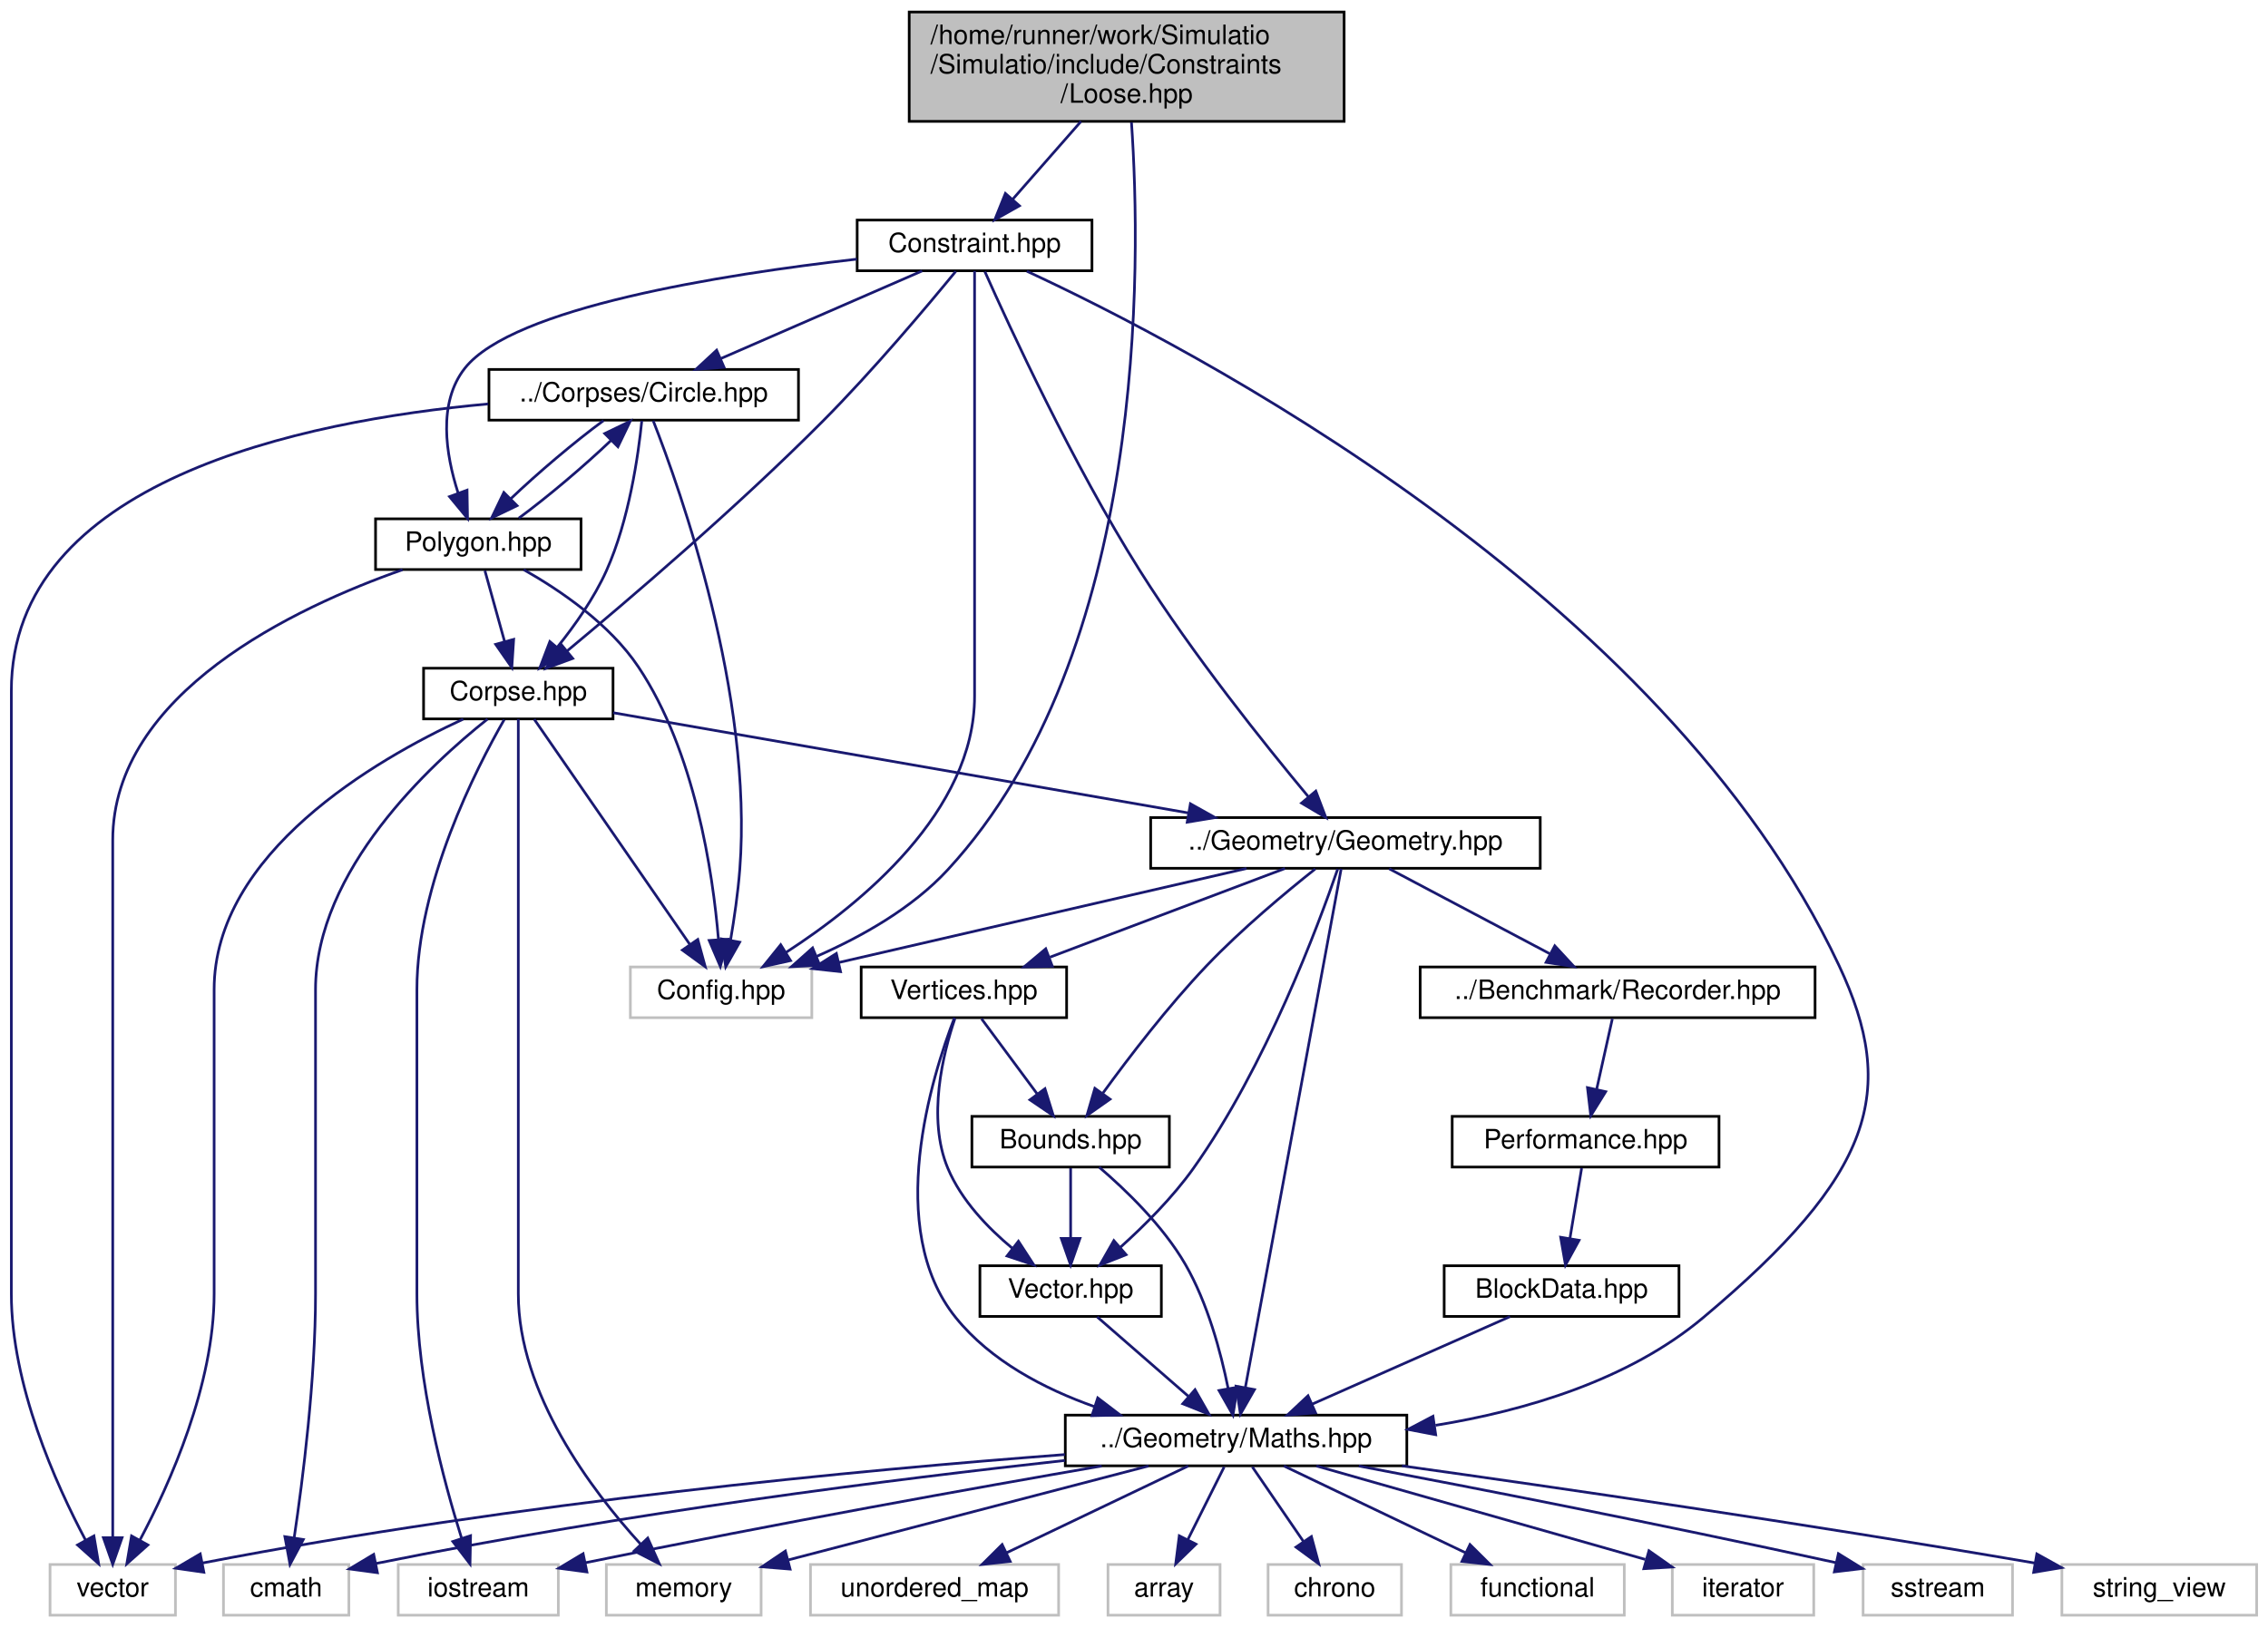
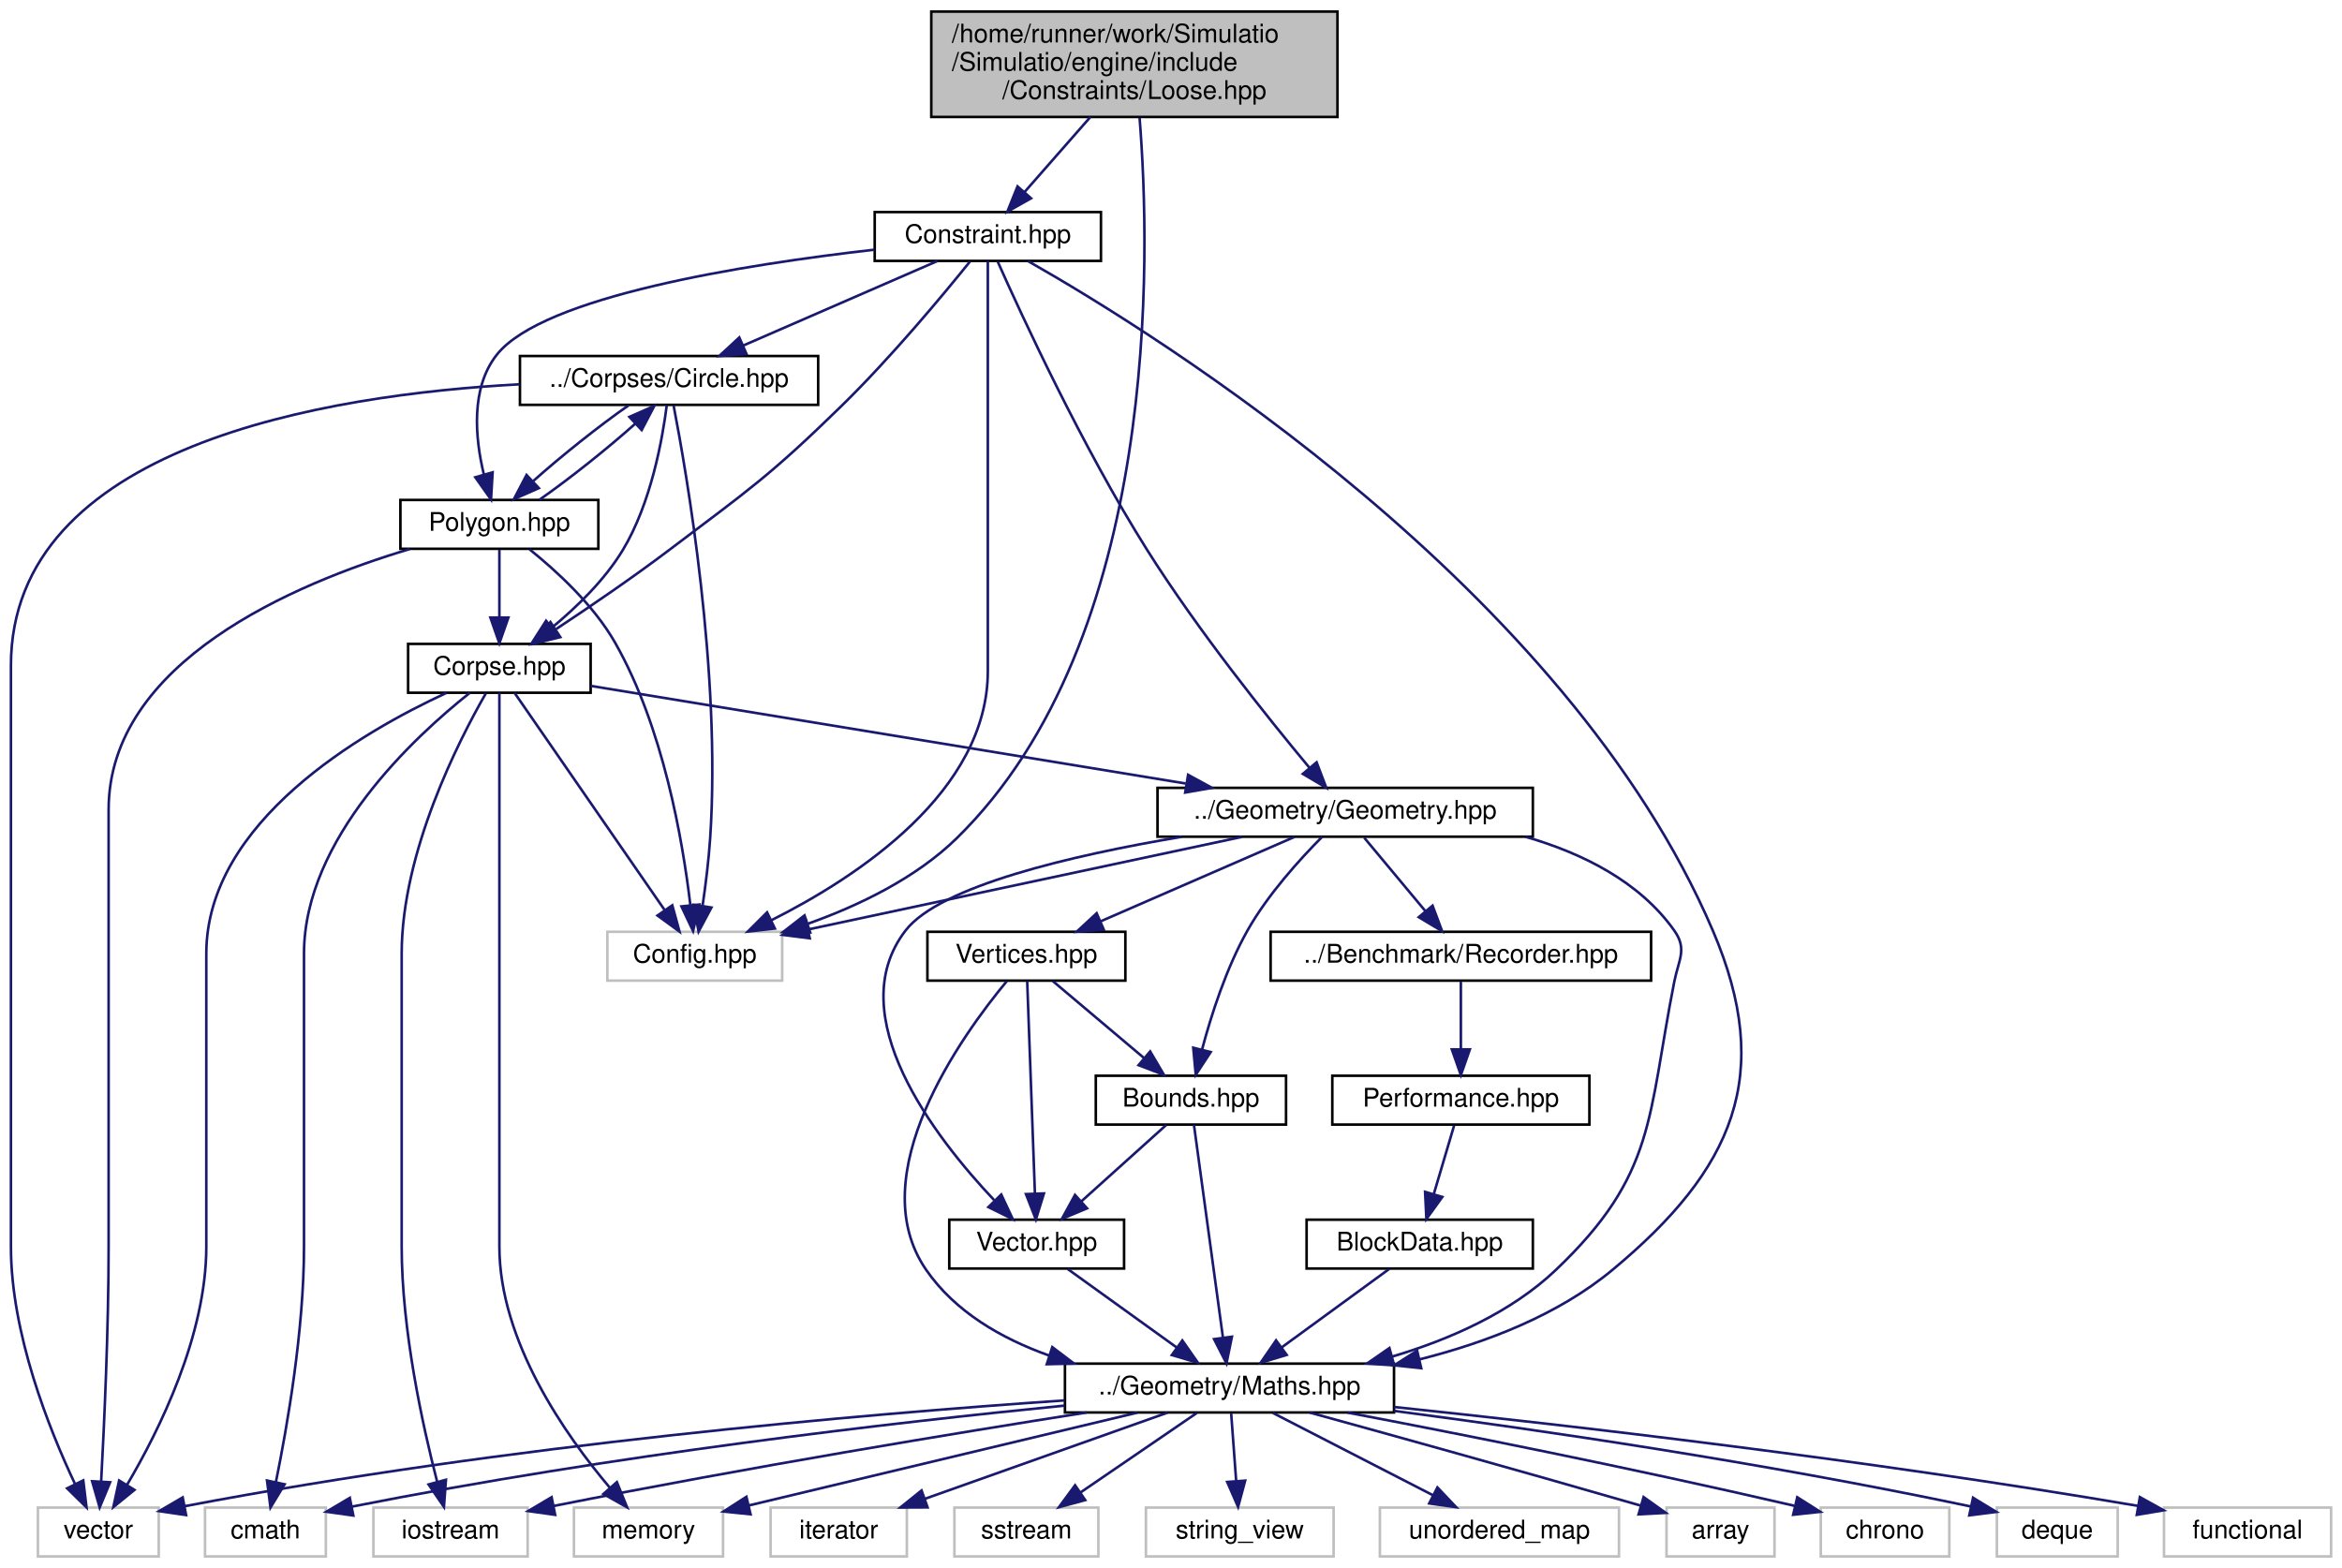
- <svg xmlns="http://www.w3.org/2000/svg" xmlns:xlink="http://www.w3.org/1999/xlink" width="850pt" height="610pt" viewBox="0.00 0.00 849.50 610.00">
+ <svg xmlns="http://www.w3.org/2000/svg" xmlns:xlink="http://www.w3.org/1999/xlink" width="911pt" height="610pt" viewBox="0.00 0.00 910.50 610.00">
  <g id="graph0" class="graph" transform="scale(1 1) rotate(0) translate(4 606)">
    <g id="node1" class="node">
      <g id="a_node1">
        <a xlink:title=" ">
-           <polygon fill="#bfbfbf" stroke="black" points="336.5,-560.5 336.5,-601.5 499.5,-601.5 499.5,-560.5 336.5,-560.5" />
-           <text text-anchor="start" x="344.5" y="-589.5" font-family="Helvetica,sans-Serif" font-size="10.00">/home/runner/work/Simulatio</text>
-           <text text-anchor="start" x="344.5" y="-578.5" font-family="Helvetica,sans-Serif" font-size="10.00">/Simulatio/include/Constraints</text>
-           <text text-anchor="middle" x="418" y="-567.5" font-family="Helvetica,sans-Serif" font-size="10.00">/Loose.hpp</text>
+           <polygon fill="#bfbfbf" stroke="black" points="358,-560.5 358,-601.5 516,-601.5 516,-560.5 358,-560.5" />
+           <text text-anchor="start" x="366" y="-589.5" font-family="Helvetica,sans-Serif" font-size="10.00">/home/runner/work/Simulatio</text>
+           <text text-anchor="start" x="366" y="-578.5" font-family="Helvetica,sans-Serif" font-size="10.00">/Simulatio/engine/include</text>
+           <text text-anchor="middle" x="437" y="-567.5" font-family="Helvetica,sans-Serif" font-size="10.00">/Constraints/Loose.hpp</text>
        </a>
      </g>
    </g>
    <g id="node2" class="node">
      <g id="a_node2">
        <a xlink:title=" ">
          <polygon fill="none" stroke="#bfbfbf" points="232,-224.5 232,-243.5 300,-243.5 300,-224.5 232,-224.5" />
          <text text-anchor="middle" x="266" y="-231.5" font-family="Helvetica,sans-Serif" font-size="10.00">Config.hpp</text>
        </a>
      </g>
    </g>
    <g id="edge1" class="edge">
-       <path fill="none" stroke="midnightblue" d="M419.8,-560.16C423.46,-507.25 425.85,-361.25 351,-280 337.67,-265.52 318.59,-254.84 301.89,-247.52" />
-       <polygon fill="midnightblue" stroke="midnightblue" points="302.97,-244.18 292.39,-243.6 300.3,-250.65 302.97,-244.18" />
+       <path fill="none" stroke="midnightblue" d="M439.03,-560.14C443.33,-506.52 447.16,-357.66 368,-280 352.04,-264.35 329.73,-253.66 310.03,-246.64" />
+       <polygon fill="midnightblue" stroke="midnightblue" points="310.91,-243.25 300.32,-243.39 308.69,-249.88 310.91,-243.25" />
    </g>
    <g id="node3" class="node">
      <g id="a_node3">
        <a xlink:href="_constraint_8hpp.html" target="_top" xlink:title=" ">
-           <polygon fill="none" stroke="black" points="317,-504.5 317,-523.5 405,-523.5 405,-504.5 317,-504.5" />
-           <text text-anchor="middle" x="361" y="-511.5" font-family="Helvetica,sans-Serif" font-size="10.00">Constraint.hpp</text>
+           <polygon fill="none" stroke="black" points="336,-504.5 336,-523.5 424,-523.5 424,-504.5 336,-504.5" />
+           <text text-anchor="middle" x="380" y="-511.5" font-family="Helvetica,sans-Serif" font-size="10.00">Constraint.hpp</text>
        </a>
      </g>
    </g>
    <g id="edge2" class="edge">
-       <path fill="none" stroke="midnightblue" d="M400.9,-560.5C392.75,-551.2 383.11,-540.21 375.34,-531.36" />
-       <polygon fill="midnightblue" stroke="midnightblue" points="377.81,-528.86 368.59,-523.65 372.55,-533.48 377.81,-528.86" />
-     </g>
-     <g id="edge48" class="edge">
-       <path fill="none" stroke="midnightblue" d="M361,-504.44C361,-485.94 361,-440.81 361,-403 361,-403 361,-403 361,-345 361,-301.74 318.39,-267.09 290.25,-248.91" />
-       <polygon fill="midnightblue" stroke="midnightblue" points="292.03,-245.9 281.69,-243.6 288.34,-251.85 292.03,-245.9" />
+       <path fill="none" stroke="midnightblue" d="M419.9,-560.5C411.75,-551.2 402.11,-540.21 394.34,-531.36" />
+       <polygon fill="midnightblue" stroke="midnightblue" points="396.81,-528.86 387.59,-523.65 391.55,-533.48 396.81,-528.86" />
+     </g>
+     <g id="edge49" class="edge">
+       <path fill="none" stroke="midnightblue" d="M380,-504.44C380,-485.94 380,-440.81 380,-403 380,-403 380,-403 380,-345 380,-298.11 329.45,-264.89 295.67,-247.93" />
+       <polygon fill="midnightblue" stroke="midnightblue" points="297.17,-244.77 286.64,-243.58 294.13,-251.07 297.17,-244.77" />
    </g>
    <g id="node4" class="node">
      <g id="a_node4">
        <a xlink:href="_circle_8hpp.html" target="_top" xlink:title=" ">
-           <polygon fill="none" stroke="black" points="179,-448.5 179,-467.5 295,-467.5 295,-448.5 179,-448.5" />
-           <text text-anchor="middle" x="237" y="-455.5" font-family="Helvetica,sans-Serif" font-size="10.00">../Corpses/Circle.hpp</text>
+           <polygon fill="none" stroke="black" points="198,-448.5 198,-467.5 314,-467.5 314,-448.5 198,-448.5" />
+           <text text-anchor="middle" x="256" y="-455.5" font-family="Helvetica,sans-Serif" font-size="10.00">../Corpses/Circle.hpp</text>
        </a>
      </g>
    </g>
    <g id="edge3" class="edge">
-       <path fill="none" stroke="midnightblue" d="M341.35,-504.44C321.04,-495.6 289.1,-481.69 265.9,-471.59" />
-       <polygon fill="midnightblue" stroke="midnightblue" points="267.12,-468.3 256.56,-467.52 264.33,-474.72 267.12,-468.3" />
+       <path fill="none" stroke="midnightblue" d="M360.35,-504.44C340.04,-495.6 308.1,-481.69 284.9,-471.59" />
+       <polygon fill="midnightblue" stroke="midnightblue" points="286.12,-468.3 275.56,-467.52 283.33,-474.72 286.12,-468.3" />
    </g>
    <g id="node6" class="node">
      <g id="a_node6">
        <a xlink:href="_corpse_8hpp.html" target="_top" xlink:title=" ">
          <polygon fill="none" stroke="black" points="154.5,-336.5 154.5,-355.5 225.5,-355.5 225.5,-336.5 154.5,-336.5" />
          <text text-anchor="middle" x="190" y="-343.5" font-family="Helvetica,sans-Serif" font-size="10.00">Corpse.hpp</text>
        </a>
      </g>
    </g>
-     <g id="edge44" class="edge">
-       <path fill="none" stroke="midnightblue" d="M353.95,-504.28C343.49,-491.51 323.05,-467.15 304,-448 271.92,-415.75 231.48,-381.24 208.4,-362.06" />
-       <polygon fill="midnightblue" stroke="midnightblue" points="210.39,-359.17 200.45,-355.5 205.94,-364.57 210.39,-359.17" />
+     <g id="edge45" class="edge">
+       <path fill="none" stroke="midnightblue" d="M373.02,-504.21C362.66,-491.34 342.33,-466.88 323,-448 295.23,-420.88 286.96,-415.4 256,-392 241.76,-381.23 225.15,-369.91 212.15,-361.32" />
+       <polygon fill="midnightblue" stroke="midnightblue" points="213.7,-358.15 203.42,-355.59 209.86,-364 213.7,-358.15" />
    </g>
    <g id="node10" class="node">
      <g id="a_node10">
        <a xlink:href="_geometry_8hpp.html" target="_top" xlink:title=" ">
-           <polygon fill="none" stroke="black" points="427,-280.5 427,-299.5 573,-299.5 573,-280.5 427,-280.5" />
-           <text text-anchor="middle" x="500" y="-287.5" font-family="Helvetica,sans-Serif" font-size="10.00">../Geometry/Geometry.hpp</text>
-         </a>
-       </g>
-     </g>
-     <g id="edge46" class="edge">
-       <path fill="none" stroke="midnightblue" d="M364.85,-504.2C373.91,-483.84 397.7,-432.14 423,-392 442.78,-360.62 469.82,-326.87 486.03,-307.41" />
-       <polygon fill="midnightblue" stroke="midnightblue" points="488.89,-309.44 492.65,-299.54 483.54,-304.94 488.89,-309.44" />
+           <polygon fill="none" stroke="black" points="446,-280.5 446,-299.5 592,-299.5 592,-280.5 446,-280.5" />
+           <text text-anchor="middle" x="519" y="-287.5" font-family="Helvetica,sans-Serif" font-size="10.00">../Geometry/Geometry.hpp</text>
+         </a>
+       </g>
+     </g>
+     <g id="edge47" class="edge">
+       <path fill="none" stroke="midnightblue" d="M383.85,-504.2C392.91,-483.84 416.7,-432.14 442,-392 461.78,-360.62 488.82,-326.87 505.03,-307.41" />
+       <polygon fill="midnightblue" stroke="midnightblue" points="507.89,-309.44 511.65,-299.54 502.54,-304.94 507.89,-309.44" />
    </g>
    <g id="node14" class="node">
      <g id="a_node14">
        <a xlink:href="_maths_8hpp.html" target="_top" xlink:title=" ">
-           <polygon fill="none" stroke="black" points="395,-56.5 395,-75.5 523,-75.5 523,-56.5 395,-56.5" />
-           <text text-anchor="middle" x="459" y="-63.5" font-family="Helvetica,sans-Serif" font-size="10.00">../Geometry/Maths.hpp</text>
-         </a>
-       </g>
-     </g>
-     <g id="edge47" class="edge">
-       <path fill="none" stroke="midnightblue" d="M380.59,-504.33C440.16,-476.71 619.13,-384.3 685,-244 707.08,-196.97 698.19,-165.81 634,-112 606.11,-88.62 567.57,-77.19 533.75,-71.68" />
-       <polygon fill="midnightblue" stroke="midnightblue" points="533.82,-68.16 523.42,-70.15 532.8,-75.08 533.82,-68.16" />
-     </g>
-     <g id="node25" class="node">
-       <g id="a_node25">
+           <polygon fill="none" stroke="black" points="410,-56.5 410,-75.5 538,-75.5 538,-56.5 410,-56.5" />
+           <text text-anchor="middle" x="474" y="-63.5" font-family="Helvetica,sans-Serif" font-size="10.00">../Geometry/Maths.hpp</text>
+         </a>
+       </g>
+     </g>
+     <g id="edge48" class="edge">
+       <path fill="none" stroke="midnightblue" d="M395.68,-504.4C446.24,-475.65 605.02,-377.11 662,-244 686.08,-187.76 670.06,-151.09 623,-112 601.8,-94.39 573.85,-83.67 547.89,-77.15" />
+       <polygon fill="midnightblue" stroke="midnightblue" points="548.59,-73.72 538.06,-74.85 546.99,-80.53 548.59,-73.72" />
+     </g>
+     <g id="node26" class="node">
+       <g id="a_node26">
        <a xlink:href="_polygon_8hpp.html" target="_top" xlink:title=" ">
-           <polygon fill="none" stroke="black" points="136.5,-392.5 136.5,-411.5 213.5,-411.5 213.5,-392.5 136.5,-392.5" />
-           <text text-anchor="middle" x="175" y="-399.5" font-family="Helvetica,sans-Serif" font-size="10.00">Polygon.hpp</text>
-         </a>
-       </g>
-     </g>
-     <g id="edge45" class="edge">
-       <path fill="none" stroke="midnightblue" d="M316.9,-508.86C266.3,-503.1 187.98,-490.7 170,-468 159.7,-454.99 162.84,-435.56 167.4,-421.33" />
-       <polygon fill="midnightblue" stroke="midnightblue" points="170.79,-422.25 170.97,-411.66 164.22,-419.83 170.79,-422.25" />
+           <polygon fill="none" stroke="black" points="151.5,-392.5 151.5,-411.5 228.5,-411.5 228.5,-392.5 151.5,-392.5" />
+           <text text-anchor="middle" x="190" y="-399.5" font-family="Helvetica,sans-Serif" font-size="10.00">Polygon.hpp</text>
+         </a>
+       </g>
+     </g>
+     <g id="edge46" class="edge">
+       <path fill="none" stroke="midnightblue" d="M335.9,-508.86C285.3,-503.1 206.98,-490.7 189,-468 178.73,-455.03 180.55,-435.59 183.98,-421.35" />
+       <polygon fill="midnightblue" stroke="midnightblue" points="187.37,-422.25 186.75,-411.67 180.64,-420.32 187.37,-422.25" />
    </g>
    <g id="edge5" class="edge">
-       <path fill="none" stroke="midnightblue" d="M240.56,-448.27C250.6,-422.7 278.08,-345.66 273,-280 272.32,-271.22 270.91,-261.56 269.53,-253.45" />
-       <polygon fill="midnightblue" stroke="midnightblue" points="272.97,-252.8 267.74,-243.58 266.08,-254.04 272.97,-252.8" />
+       <path fill="none" stroke="midnightblue" d="M257.78,-448.17C262.78,-422.34 276.29,-344.65 272,-280 271.43,-271.34 270.23,-261.81 269.06,-253.75" />
+       <polygon fill="midnightblue" stroke="midnightblue" points="272.48,-252.94 267.49,-243.59 265.56,-254.01 272.48,-252.94" />
    </g>
    <g id="node5" class="node">
      <g id="a_node5">
        <a xlink:title=" ">
-           <polygon fill="none" stroke="#bfbfbf" points="14.5,-0.5 14.5,-19.5 61.5,-19.5 61.5,-0.5 14.5,-0.5" />
-           <text text-anchor="middle" x="38" y="-7.5" font-family="Helvetica,sans-Serif" font-size="10.00">vector</text>
+           <polygon fill="none" stroke="#bfbfbf" points="10.5,-0.5 10.5,-19.5 57.5,-19.5 57.5,-0.5 10.5,-0.5" />
+           <text text-anchor="middle" x="34" y="-7.5" font-family="Helvetica,sans-Serif" font-size="10.00">vector</text>
        </a>
      </g>
    </g>
    <g id="edge4" class="edge">
-       <path fill="none" stroke="midnightblue" d="M178.72,-454.58C108.55,-448.19 0,-425.59 0,-347 0,-347 0,-347 0,-121 0,-86.81 16.6,-49.76 27.86,-28.57" />
-       <polygon fill="midnightblue" stroke="midnightblue" points="30.95,-30.22 32.72,-19.77 24.82,-26.83 30.95,-30.22" />
+       <path fill="none" stroke="midnightblue" d="M197.91,-456.5C122.38,-452.43 0,-432.62 0,-347 0,-347 0,-347 0,-121 0,-87.16 14.87,-49.97 24.94,-28.66" />
+       <polygon fill="midnightblue" stroke="midnightblue" points="28.14,-30.08 29.41,-19.56 21.86,-26.99 28.14,-30.08" />
    </g>
    <g id="edge6" class="edge">
-       <path fill="none" stroke="midnightblue" d="M236.28,-448.23C234.98,-435.39 231.52,-410.95 223,-392 218.39,-381.75 211.18,-371.54 204.67,-363.45" />
-       <polygon fill="midnightblue" stroke="midnightblue" points="207.17,-360.98 198.05,-355.6 201.82,-365.5 207.17,-360.98" />
+       <path fill="none" stroke="midnightblue" d="M255.12,-448.42C253.47,-435.4 249.03,-410.24 238,-392 230.96,-380.36 220.08,-369.81 210.46,-361.85" />
+       <polygon fill="midnightblue" stroke="midnightblue" points="212.48,-358.99 202.45,-355.57 208.16,-364.5 212.48,-358.99" />
+     </g>
+     <g id="edge40" class="edge">
+       <path fill="none" stroke="midnightblue" d="M240.28,-448.32C228.91,-440.42 214.03,-428.55 203.26,-418.94" />
+       <polygon fill="midnightblue" stroke="midnightblue" points="205.35,-416.1 195.65,-411.83 200.57,-421.22 205.35,-416.1" />
    </g>
    <g id="edge39" class="edge">
-       <path fill="none" stroke="midnightblue" d="M221.92,-448.32C211.14,-440.42 197.14,-428.55 187.08,-418.94" />
-       <polygon fill="midnightblue" stroke="midnightblue" points="189.53,-416.44 179.99,-411.83 184.58,-421.39 189.53,-416.44" />
-     </g>
-     <g id="edge38" class="edge">
      <path fill="none" stroke="midnightblue" d="M195.96,-336.37C208.51,-318.22 237.81,-275.8 254.26,-251.99" />
      <polygon fill="midnightblue" stroke="midnightblue" points="257.26,-253.81 260.06,-243.59 251.5,-249.83 257.26,-253.81" />
    </g>
    <g id="edge10" class="edge">
-       <path fill="none" stroke="midnightblue" d="M169.36,-336.42C136.5,-321.23 76,-286.29 76,-235 76,-235 76,-235 76,-121 76,-86.81 59.4,-49.76 48.14,-28.57" />
-       <polygon fill="midnightblue" stroke="midnightblue" points="51.18,-26.83 43.28,-19.77 45.05,-30.22 51.18,-26.83" />
+       <path fill="none" stroke="midnightblue" d="M169.36,-336.42C136.5,-321.23 76,-286.29 76,-235 76,-235 76,-235 76,-121 76,-86.41 57.65,-49.49 45.21,-28.43" />
+       <polygon fill="midnightblue" stroke="midnightblue" points="48.06,-26.38 39.84,-19.69 42.09,-30.04 48.06,-26.38" />
    </g>
    <g id="node7" class="node">
      <g id="a_node7">
        <a xlink:title=" ">
-           <polygon fill="none" stroke="#bfbfbf" points="79.5,-0.5 79.5,-19.5 126.5,-19.5 126.5,-0.5 79.5,-0.5" />
-           <text text-anchor="middle" x="103" y="-7.5" font-family="Helvetica,sans-Serif" font-size="10.00">cmath</text>
+           <polygon fill="none" stroke="#bfbfbf" points="75.5,-0.5 75.5,-19.5 122.5,-19.5 122.5,-0.5 75.5,-0.5" />
+           <text text-anchor="middle" x="99" y="-7.5" font-family="Helvetica,sans-Serif" font-size="10.00">cmath</text>
        </a>
      </g>
    </g>
    <g id="edge7" class="edge">
-       <path fill="none" stroke="midnightblue" d="M178.46,-336.43C157.2,-319.57 114,-279.8 114,-235 114,-235 114,-235 114,-121 114,-88.79 109.27,-51.53 106.02,-29.69" />
-       <polygon fill="midnightblue" stroke="midnightblue" points="109.43,-28.87 104.44,-19.53 102.51,-29.95 109.43,-28.87" />
+       <path fill="none" stroke="midnightblue" d="M178.46,-336.43C157.2,-319.57 114,-279.8 114,-235 114,-235 114,-235 114,-121 114,-88.5 107.49,-51.1 103.05,-29.34" />
+       <polygon fill="midnightblue" stroke="midnightblue" points="106.46,-28.56 100.96,-19.5 99.61,-30.01 106.46,-28.56" />
    </g>
    <g id="node8" class="node">
      <g id="a_node8">
        <a xlink:title=" ">
-           <polygon fill="none" stroke="#bfbfbf" points="145,-0.5 145,-19.5 205,-19.5 205,-0.5 145,-0.5" />
-           <text text-anchor="middle" x="175" y="-7.5" font-family="Helvetica,sans-Serif" font-size="10.00">iostream</text>
+           <polygon fill="none" stroke="#bfbfbf" points="141,-0.5 141,-19.5 201,-19.5 201,-0.5 141,-0.5" />
+           <text text-anchor="middle" x="171" y="-7.5" font-family="Helvetica,sans-Serif" font-size="10.00">iostream</text>
        </a>
      </g>
    </g>
    <g id="edge8" class="edge">
-       <path fill="none" stroke="midnightblue" d="M184.72,-336.23C174.27,-318.04 152,-274.6 152,-235 152,-235 152,-235 152,-121 152,-88.12 161.97,-50.86 168.78,-29.24" />
-       <polygon fill="midnightblue" stroke="midnightblue" points="172.11,-30.3 171.9,-19.71 165.46,-28.12 172.11,-30.3" />
+       <path fill="none" stroke="midnightblue" d="M184.72,-336.23C174.27,-318.04 152,-274.6 152,-235 152,-235 152,-235 152,-121 152,-88.49 160.16,-51.35 165.78,-29.61" />
+       <polygon fill="midnightblue" stroke="midnightblue" points="169.22,-30.32 168.44,-19.75 162.46,-28.5 169.22,-30.32" />
    </g>
    <g id="node9" class="node">
      <g id="a_node9">
        <a xlink:title=" ">
-           <polygon fill="none" stroke="#bfbfbf" points="223,-0.5 223,-19.5 281,-19.5 281,-0.5 223,-0.5" />
-           <text text-anchor="middle" x="252" y="-7.5" font-family="Helvetica,sans-Serif" font-size="10.00">memory</text>
+           <polygon fill="none" stroke="#bfbfbf" points="219,-0.5 219,-19.5 277,-19.5 277,-0.5 219,-0.5" />
+           <text text-anchor="middle" x="248" y="-7.5" font-family="Helvetica,sans-Serif" font-size="10.00">memory</text>
        </a>
      </g>
    </g>
    <g id="edge9" class="edge">
-       <path fill="none" stroke="midnightblue" d="M190,-336.44C190,-317.94 190,-272.81 190,-235 190,-235 190,-235 190,-121 190,-83.62 217.5,-47.24 235.87,-27.1" />
-       <polygon fill="midnightblue" stroke="midnightblue" points="238.51,-29.41 242.85,-19.75 233.43,-24.59 238.51,-29.41" />
+       <path fill="none" stroke="midnightblue" d="M190,-336.44C190,-317.94 190,-272.81 190,-235 190,-235 190,-235 190,-121 190,-84.16 215.77,-47.57 232.95,-27.25" />
+       <polygon fill="midnightblue" stroke="midnightblue" points="235.71,-29.41 239.69,-19.59 230.46,-24.79 235.71,-29.41" />
    </g>
    <g id="edge11" class="edge">
-       <path fill="none" stroke="midnightblue" d="M225.56,-338.81C278.25,-329.63 377.65,-312.31 441.25,-301.23" />
-       <polygon fill="midnightblue" stroke="midnightblue" points="441.89,-304.68 451.14,-299.51 440.69,-297.78 441.89,-304.68" />
-     </g>
-     <g id="edge31" class="edge">
-       <path fill="none" stroke="midnightblue" d="M462.92,-280.44C421.44,-270.87 354.27,-255.37 310.12,-245.18" />
-       <polygon fill="midnightblue" stroke="midnightblue" points="310.77,-241.74 300.24,-242.9 309.2,-248.56 310.77,-241.74" />
+       <path fill="none" stroke="midnightblue" d="M225.52,-339.17C280.92,-330.08 388.6,-312.4 456.99,-301.18" />
+       <polygon fill="midnightblue" stroke="midnightblue" points="457.9,-304.57 467.2,-299.5 456.77,-297.67 457.9,-304.57" />
+     </g>
+     <g id="edge32" class="edge">
+       <path fill="none" stroke="midnightblue" d="M478.91,-280.44C432.96,-270.64 357.87,-254.61 310.24,-244.44" />
+       <polygon fill="midnightblue" stroke="midnightblue" points="310.73,-240.97 300.22,-242.3 309.27,-247.81 310.73,-240.97" />
    </g>
    <g id="node11" class="node">
      <g id="a_node11">
        <a xlink:href="_recorder_8hpp.html" target="_top" xlink:title=" ">
-           <polygon fill="none" stroke="black" points="528,-224.5 528,-243.5 676,-243.5 676,-224.5 528,-224.5" />
-           <text text-anchor="middle" x="602" y="-231.5" font-family="Helvetica,sans-Serif" font-size="10.00">../Benchmark/Recorder.hpp</text>
+           <polygon fill="none" stroke="black" points="490,-224.5 490,-243.5 638,-243.5 638,-224.5 490,-224.5" />
+           <text text-anchor="middle" x="564" y="-231.5" font-family="Helvetica,sans-Serif" font-size="10.00">../Benchmark/Recorder.hpp</text>
        </a>
      </g>
    </g>
    <g id="edge12" class="edge">
-       <path fill="none" stroke="midnightblue" d="M516.39,-280.32C532.67,-271.7 557.87,-258.36 576.72,-248.39" />
-       <polygon fill="midnightblue" stroke="midnightblue" points="578.45,-251.43 585.65,-243.65 575.18,-245.24 578.45,-251.43" />
-     </g>
-     <g id="edge32" class="edge">
-       <path fill="none" stroke="midnightblue" d="M498.39,-280.3C492.36,-247.63 470.98,-131.87 462.5,-85.96" />
-       <polygon fill="midnightblue" stroke="midnightblue" points="465.9,-85.08 460.64,-75.88 459.02,-86.35 465.9,-85.08" />
-     </g>
-     <g id="node22" class="node">
-       <g id="a_node22">
-         <a xlink:href="_bounds_8hpp.html" target="_top" xlink:title=" ">
-           <polygon fill="none" stroke="black" points="360,-168.5 360,-187.5 434,-187.5 434,-168.5 360,-168.5" />
-           <text text-anchor="middle" x="397" y="-175.5" font-family="Helvetica,sans-Serif" font-size="10.00">Bounds.hpp</text>
-         </a>
-       </g>
-     </g>
-     <g id="edge27" class="edge">
-       <path fill="none" stroke="midnightblue" d="M488.69,-280.27C477.77,-271.6 461.01,-257.66 448,-244 433.53,-228.81 418.95,-209.77 409.1,-196.22" />
-       <polygon fill="midnightblue" stroke="midnightblue" points="411.77,-193.94 403.11,-187.84 406.08,-198.01 411.77,-193.94" />
+       <path fill="none" stroke="midnightblue" d="M526.43,-280.08C532.85,-272.38 542.31,-261.03 550.12,-251.65" />
+       <polygon fill="midnightblue" stroke="midnightblue" points="552.99,-253.67 556.71,-243.75 547.62,-249.19 552.99,-253.67" />
+     </g>
+     <g id="edge33" class="edge">
+       <path fill="none" stroke="midnightblue" d="M589.17,-280.46C611.32,-274.07 633.52,-263.03 647,-244 652.14,-236.75 648.72,-232.72 647,-224 636.58,-171.21 639.98,-149.1 601,-112 583.59,-95.42 559.68,-84.9 537.31,-78.25" />
+       <polygon fill="midnightblue" stroke="midnightblue" points="538.07,-74.83 527.5,-75.54 536.21,-81.57 538.07,-74.83" />
    </g>
    <g id="node23" class="node">
      <g id="a_node23">
-         <a xlink:href="_vector_8hpp.html" target="_top" xlink:title=" ">
-           <polygon fill="none" stroke="black" points="363,-112.5 363,-131.5 431,-131.5 431,-112.5 363,-112.5" />
-           <text text-anchor="middle" x="397" y="-119.5" font-family="Helvetica,sans-Serif" font-size="10.00">Vector.hpp</text>
-         </a>
-       </g>
-     </g>
-     <g id="edge33" class="edge">
-       <path fill="none" stroke="midnightblue" d="M497.09,-280.22C489.96,-259.46 470.19,-206.22 443,-168 435.27,-157.13 424.73,-146.6 415.7,-138.47" />
-       <polygon fill="midnightblue" stroke="midnightblue" points="417.79,-135.65 407.95,-131.73 413.2,-140.94 417.79,-135.65" />
+         <a xlink:href="_bounds_8hpp.html" target="_top" xlink:title=" ">
+           <polygon fill="none" stroke="black" points="422,-168.5 422,-187.5 496,-187.5 496,-168.5 422,-168.5" />
+           <text text-anchor="middle" x="459" y="-175.5" font-family="Helvetica,sans-Serif" font-size="10.00">Bounds.hpp</text>
+         </a>
+       </g>
+     </g>
+     <g id="edge28" class="edge">
+       <path fill="none" stroke="midnightblue" d="M510.05,-280.45C501.55,-271.91 488.94,-258.07 481,-244 472.77,-229.41 466.94,-211.24 463.36,-197.82" />
+       <polygon fill="midnightblue" stroke="midnightblue" points="466.69,-196.71 460.88,-187.85 459.9,-198.4 466.69,-196.71" />
    </g>
    <g id="node24" class="node">
      <g id="a_node24">
+         <a xlink:href="_vector_8hpp.html" target="_top" xlink:title=" ">
+           <polygon fill="none" stroke="black" points="365,-112.5 365,-131.5 433,-131.5 433,-112.5 365,-112.5" />
+           <text text-anchor="middle" x="399" y="-119.5" font-family="Helvetica,sans-Serif" font-size="10.00">Vector.hpp</text>
+         </a>
+       </g>
+     </g>
+     <g id="edge34" class="edge">
+       <path fill="none" stroke="midnightblue" d="M455.39,-280.45C412.46,-273.22 361.31,-261.26 348,-244 322.62,-211.07 359.29,-163.65 382.48,-139.09" />
+       <polygon fill="midnightblue" stroke="midnightblue" points="385.22,-141.29 389.71,-131.7 380.22,-136.4 385.22,-141.29" />
+     </g>
+     <g id="node25" class="node">
+       <g id="a_node25">
        <a xlink:href="_vertices_8hpp.html" target="_top" xlink:title=" ">
-           <polygon fill="none" stroke="black" points="318.5,-224.5 318.5,-243.5 395.5,-243.5 395.5,-224.5 318.5,-224.5" />
-           <text text-anchor="middle" x="357" y="-231.5" font-family="Helvetica,sans-Serif" font-size="10.00">Vertices.hpp</text>
-         </a>
-       </g>
-     </g>
-     <g id="edge34" class="edge">
-       <path fill="none" stroke="midnightblue" d="M477.34,-280.44C453.6,-271.48 416.09,-257.31 389.26,-247.18" />
-       <polygon fill="midnightblue" stroke="midnightblue" points="390.14,-243.77 379.55,-243.52 387.67,-250.32 390.14,-243.77" />
+           <polygon fill="none" stroke="black" points="356.5,-224.5 356.5,-243.5 433.5,-243.5 433.5,-224.5 356.5,-224.5" />
+           <text text-anchor="middle" x="395" y="-231.5" font-family="Helvetica,sans-Serif" font-size="10.00">Vertices.hpp</text>
+         </a>
+       </g>
+     </g>
+     <g id="edge35" class="edge">
+       <path fill="none" stroke="midnightblue" d="M499.35,-280.44C479.04,-271.6 447.1,-257.69 423.9,-247.59" />
+       <polygon fill="midnightblue" stroke="midnightblue" points="425.12,-244.3 414.56,-243.52 422.33,-250.72 425.12,-244.3" />
    </g>
    <g id="node12" class="node">
      <g id="a_node12">
        <a xlink:href="_performance_8hpp.html" target="_top" xlink:title=" ">
-           <polygon fill="none" stroke="black" points="540,-168.5 540,-187.5 640,-187.5 640,-168.5 540,-168.5" />
-           <text text-anchor="middle" x="590" y="-175.5" font-family="Helvetica,sans-Serif" font-size="10.00">Performance.hpp</text>
+           <polygon fill="none" stroke="black" points="514,-168.5 514,-187.5 614,-187.5 614,-168.5 514,-168.5" />
+           <text text-anchor="middle" x="564" y="-175.5" font-family="Helvetica,sans-Serif" font-size="10.00">Performance.hpp</text>
        </a>
      </g>
    </g>
    <g id="edge13" class="edge">
-       <path fill="none" stroke="midnightblue" d="M600.02,-224.08C598.43,-216.93 596.14,-206.64 594.15,-197.69" />
-       <polygon fill="midnightblue" stroke="midnightblue" points="597.53,-196.75 591.94,-187.75 590.7,-198.27 597.53,-196.75" />
+       <path fill="none" stroke="midnightblue" d="M564,-224.08C564,-217.01 564,-206.86 564,-197.99" />
+       <polygon fill="midnightblue" stroke="midnightblue" points="567.5,-197.75 564,-187.75 560.5,-197.75 567.5,-197.75" />
    </g>
    <g id="node13" class="node">
      <g id="a_node13">
        <a xlink:href="_block_data_8hpp.html" target="_top" xlink:title=" ">
-           <polygon fill="none" stroke="black" points="537,-112.5 537,-131.5 625,-131.5 625,-112.5 537,-112.5" />
-           <text text-anchor="middle" x="581" y="-119.5" font-family="Helvetica,sans-Serif" font-size="10.00">BlockData.hpp</text>
+           <polygon fill="none" stroke="black" points="504,-112.5 504,-131.5 592,-131.5 592,-112.5 504,-112.5" />
+           <text text-anchor="middle" x="548" y="-119.5" font-family="Helvetica,sans-Serif" font-size="10.00">BlockData.hpp</text>
        </a>
      </g>
    </g>
    <g id="edge14" class="edge">
-       <path fill="none" stroke="midnightblue" d="M588.51,-168.08C587.32,-160.93 585.61,-150.64 584.12,-141.69" />
-       <polygon fill="midnightblue" stroke="midnightblue" points="587.55,-141.04 582.46,-131.75 580.65,-142.19 587.55,-141.04" />
+       <path fill="none" stroke="midnightblue" d="M561.36,-168.08C559.21,-160.85 556.12,-150.41 553.45,-141.4" />
+       <polygon fill="midnightblue" stroke="midnightblue" points="556.79,-140.34 550.59,-131.75 550.08,-142.33 556.79,-140.34" />
    </g>
    <g id="edge15" class="edge">
-       <path fill="none" stroke="midnightblue" d="M561.67,-112.44C541.68,-103.6 510.26,-89.69 487.44,-79.59" />
-       <polygon fill="midnightblue" stroke="midnightblue" points="488.8,-76.36 478.24,-75.52 485.97,-82.76 488.8,-76.36" />
-     </g>
-     <g id="edge26" class="edge">
-       <path fill="none" stroke="midnightblue" d="M394.84,-60.72C319.45,-54.99 190.52,-43 71.66,-20.07" />
-       <polygon fill="midnightblue" stroke="midnightblue" points="72.15,-16.6 61.66,-18.11 70.8,-23.47 72.15,-16.6" />
+       <path fill="none" stroke="midnightblue" d="M536.11,-112.32C524.85,-104.11 507.71,-91.6 494.29,-81.81" />
+       <polygon fill="midnightblue" stroke="midnightblue" points="496.25,-78.9 486.11,-75.83 492.12,-84.56 496.25,-78.9" />
+     </g>
+     <g id="edge27" class="edge">
+       <path fill="none" stroke="midnightblue" d="M409.91,-61.2C331.19,-55.8 193.53,-44.01 67.49,-20.02" />
+       <polygon fill="midnightblue" stroke="midnightblue" points="68.14,-16.58 57.66,-18.12 66.82,-23.46 68.14,-16.58" />
    </g>
    <g id="edge18" class="edge">
-       <path fill="none" stroke="midnightblue" d="M394.85,-58.51C331.55,-51.55 231.91,-39.12 136.52,-19.86" />
-       <polygon fill="midnightblue" stroke="midnightblue" points="137.2,-16.43 126.71,-17.85 135.8,-23.29 137.2,-16.43" />
-     </g>
-     <g id="edge20" class="edge">
-       <path fill="none" stroke="midnightblue" d="M408.66,-56.44C361.18,-48.21 287.77,-35.09 215,-20.14" />
-       <polygon fill="midnightblue" stroke="midnightblue" points="215.71,-16.71 205.2,-18.11 214.29,-23.56 215.71,-16.71" />
-     </g>
-     <g id="edge22" class="edge">
-       <path fill="none" stroke="midnightblue" d="M426.2,-56.44C389.57,-46.89 330.32,-31.43 291.26,-21.24" />
-       <polygon fill="midnightblue" stroke="midnightblue" points="291.86,-17.78 281.3,-18.64 290.09,-24.55 291.86,-17.78" />
+       <path fill="none" stroke="midnightblue" d="M409.91,-59.18C343.03,-52.53 235,-40.12 132.59,-19.86" />
+       <polygon fill="midnightblue" stroke="midnightblue" points="133.19,-16.41 122.7,-17.88 131.82,-23.28 133.19,-16.41" />
+     </g>
+     <g id="edge21" class="edge">
+       <path fill="none" stroke="midnightblue" d="M418.46,-56.49C367.11,-48.41 288.46,-35.48 211.11,-20.13" />
+       <polygon fill="midnightblue" stroke="midnightblue" points="211.69,-16.68 201.2,-18.15 210.32,-23.54 211.69,-16.68" />
+     </g>
+     <g id="edge23" class="edge">
+       <path fill="none" stroke="midnightblue" d="M438.19,-56.44C397.03,-46.61 329.68,-30.52 287.16,-20.36" />
+       <polygon fill="midnightblue" stroke="midnightblue" points="287.71,-16.89 277.17,-17.97 286.09,-23.7 287.71,-16.89" />
    </g>
    <g id="node15" class="node">
      <g id="a_node15">
        <a xlink:title=" ">
-           <polygon fill="none" stroke="#bfbfbf" points="411,-0.5 411,-19.5 453,-19.5 453,-0.5 411,-0.5" />
-           <text text-anchor="middle" x="432" y="-7.5" font-family="Helvetica,sans-Serif" font-size="10.00">array</text>
+           <polygon fill="none" stroke="#bfbfbf" points="644,-0.5 644,-19.5 686,-19.5 686,-0.5 644,-0.5" />
+           <text text-anchor="middle" x="665" y="-7.5" font-family="Helvetica,sans-Serif" font-size="10.00">array</text>
        </a>
      </g>
    </g>
    <g id="edge16" class="edge">
-       <path fill="none" stroke="midnightblue" d="M454.54,-56.08C450.85,-48.69 445.48,-37.95 440.91,-28.81" />
-       <polygon fill="midnightblue" stroke="midnightblue" points="443.98,-27.13 436.38,-19.75 437.72,-30.26 443.98,-27.13" />
+       <path fill="none" stroke="midnightblue" d="M505.22,-56.46C535.72,-48.08 583.72,-34.78 633.97,-20.26" />
+       <polygon fill="midnightblue" stroke="midnightblue" points="635.08,-23.59 643.71,-17.44 633.13,-16.86 635.08,-23.59" />
    </g>
    <g id="node16" class="node">
      <g id="a_node16">
        <a xlink:title=" ">
-           <polygon fill="none" stroke="#bfbfbf" points="471,-0.5 471,-19.5 521,-19.5 521,-0.5 471,-0.5" />
-           <text text-anchor="middle" x="496" y="-7.5" font-family="Helvetica,sans-Serif" font-size="10.00">chrono</text>
+           <polygon fill="none" stroke="#bfbfbf" points="704,-0.5 704,-19.5 754,-19.5 754,-0.5 704,-0.5" />
+           <text text-anchor="middle" x="729" y="-7.5" font-family="Helvetica,sans-Serif" font-size="10.00">chrono</text>
        </a>
      </g>
    </g>
    <g id="edge17" class="edge">
-       <path fill="none" stroke="midnightblue" d="M465.11,-56.08C470.28,-48.53 477.85,-37.49 484.19,-28.23" />
-       <polygon fill="midnightblue" stroke="midnightblue" points="487.24,-29.98 490,-19.75 481.46,-26.02 487.24,-29.98" />
+       <path fill="none" stroke="midnightblue" d="M519.88,-56.46C562.51,-48.35 627.98,-35.43 693.67,-20.21" />
+       <polygon fill="midnightblue" stroke="midnightblue" points="694.85,-23.53 703.79,-17.85 693.26,-16.71 694.85,-23.53" />
    </g>
    <g id="node17" class="node">
      <g id="a_node17">
        <a xlink:title=" ">
-           <polygon fill="none" stroke="#bfbfbf" points="539.5,-0.5 539.5,-19.5 604.5,-19.5 604.5,-0.5 539.5,-0.5" />
-           <text text-anchor="middle" x="572" y="-7.5" font-family="Helvetica,sans-Serif" font-size="10.00">functional</text>
+           <polygon fill="none" stroke="#bfbfbf" points="772.5,-0.5 772.5,-19.5 819.5,-19.5 819.5,-0.5 772.5,-0.5" />
+           <text text-anchor="middle" x="796" y="-7.5" font-family="Helvetica,sans-Serif" font-size="10.00">deque</text>
        </a>
      </g>
    </g>
    <g id="edge19" class="edge">
-       <path fill="none" stroke="midnightblue" d="M476.91,-56.44C495.25,-47.68 524.01,-33.94 545.09,-23.86" />
-       <polygon fill="midnightblue" stroke="midnightblue" points="546.67,-26.99 554.18,-19.52 543.65,-20.67 546.67,-26.99" />
+       <path fill="none" stroke="midnightblue" d="M538.08,-57.11C594.66,-49.68 679.51,-37.36 762.44,-19.91" />
+       <polygon fill="midnightblue" stroke="midnightblue" points="763.23,-23.32 772.28,-17.81 761.77,-16.47 763.23,-23.32" />
    </g>
    <g id="node18" class="node">
      <g id="a_node18">
        <a xlink:title=" ">
-           <polygon fill="none" stroke="#bfbfbf" points="622.5,-0.5 622.5,-19.5 675.5,-19.5 675.5,-0.5 622.5,-0.5" />
-           <text text-anchor="middle" x="649" y="-7.5" font-family="Helvetica,sans-Serif" font-size="10.00">iterator</text>
-         </a>
-       </g>
-     </g>
-     <g id="edge21" class="edge">
-       <path fill="none" stroke="midnightblue" d="M489.11,-56.44C522.53,-46.94 576.5,-31.61 612.35,-21.41" />
-       <polygon fill="midnightblue" stroke="midnightblue" points="613.74,-24.66 622.41,-18.56 611.83,-17.93 613.74,-24.66" />
+           <polygon fill="none" stroke="#bfbfbf" points="837.5,-0.5 837.5,-19.5 902.5,-19.5 902.5,-0.5 837.5,-0.5" />
+           <text text-anchor="middle" x="870" y="-7.5" font-family="Helvetica,sans-Serif" font-size="10.00">functional</text>
+         </a>
+       </g>
+     </g>
+     <g id="edge20" class="edge">
+       <path fill="none" stroke="midnightblue" d="M538.07,-58.63C607.2,-51.37 720.71,-38.3 827.41,-20.15" />
+       <polygon fill="midnightblue" stroke="midnightblue" points="828.12,-23.58 837.38,-18.44 826.93,-16.68 828.12,-23.58" />
    </g>
    <g id="node19" class="node">
      <g id="a_node19">
        <a xlink:title=" ">
-           <polygon fill="none" stroke="#bfbfbf" points="694,-0.5 694,-19.5 750,-19.5 750,-0.5 694,-0.5" />
-           <text text-anchor="middle" x="722" y="-7.5" font-family="Helvetica,sans-Serif" font-size="10.00">sstream</text>
-         </a>
-       </g>
-     </g>
-     <g id="edge23" class="edge">
-       <path fill="none" stroke="midnightblue" d="M505,-56.43C548.61,-48.17 616.18,-35.03 683.78,-20.2" />
-       <polygon fill="midnightblue" stroke="midnightblue" points="684.74,-23.57 693.75,-18 683.23,-16.74 684.74,-23.57" />
+           <polygon fill="none" stroke="#bfbfbf" points="295.5,-0.5 295.5,-19.5 348.5,-19.5 348.5,-0.5 295.5,-0.5" />
+           <text text-anchor="middle" x="322" y="-7.5" font-family="Helvetica,sans-Serif" font-size="10.00">iterator</text>
+         </a>
+       </g>
+     </g>
+     <g id="edge22" class="edge">
+       <path fill="none" stroke="midnightblue" d="M449.92,-56.44C424.46,-47.4 384.11,-33.06 355.54,-22.92" />
+       <polygon fill="midnightblue" stroke="midnightblue" points="356.57,-19.57 345.97,-19.52 354.22,-26.16 356.57,-19.57" />
    </g>
    <g id="node20" class="node">
      <g id="a_node20">
        <a xlink:title=" ">
-           <polygon fill="none" stroke="#bfbfbf" points="768.5,-0.5 768.5,-19.5 841.5,-19.5 841.5,-0.5 768.5,-0.5" />
-           <text text-anchor="middle" x="805" y="-7.5" font-family="Helvetica,sans-Serif" font-size="10.00">string_view</text>
+           <polygon fill="none" stroke="#bfbfbf" points="367,-0.5 367,-19.5 423,-19.5 423,-0.5 367,-0.5" />
+           <text text-anchor="middle" x="395" y="-7.5" font-family="Helvetica,sans-Serif" font-size="10.00">sstream</text>
        </a>
      </g>
    </g>
    <g id="edge24" class="edge">
-       <path fill="none" stroke="midnightblue" d="M521.18,-56.49C579.75,-48.29 670.18,-35.16 758.45,-20.03" />
-       <polygon fill="midnightblue" stroke="midnightblue" points="759.11,-23.47 768.37,-18.32 757.92,-16.57 759.11,-23.47" />
+       <path fill="none" stroke="midnightblue" d="M461.31,-56.32C449.1,-47.98 430.42,-35.21 416,-25.35" />
+       <polygon fill="midnightblue" stroke="midnightblue" points="417.89,-22.41 407.66,-19.65 413.94,-28.19 417.89,-22.41" />
    </g>
    <g id="node21" class="node">
      <g id="a_node21">
        <a xlink:title=" ">
-           <polygon fill="none" stroke="#bfbfbf" points="299.5,-0.5 299.5,-19.5 392.5,-19.5 392.5,-0.5 299.5,-0.5" />
-           <text text-anchor="middle" x="346" y="-7.5" font-family="Helvetica,sans-Serif" font-size="10.00">unordered_map</text>
+           <polygon fill="none" stroke="#bfbfbf" points="441.5,-0.5 441.5,-19.5 514.5,-19.5 514.5,-0.5 441.5,-0.5" />
+           <text text-anchor="middle" x="478" y="-7.5" font-family="Helvetica,sans-Serif" font-size="10.00">string_view</text>
        </a>
      </g>
    </g>
    <g id="edge25" class="edge">
-       <path fill="none" stroke="midnightblue" d="M441.09,-56.44C422.75,-47.68 393.99,-33.94 372.91,-23.86" />
-       <polygon fill="midnightblue" stroke="midnightblue" points="374.35,-20.67 363.82,-19.52 371.33,-26.99 374.35,-20.67" />
-     </g>
-     <g id="edge28" class="edge">
-       <path fill="none" stroke="midnightblue" d="M407.7,-168.45C417.45,-160.12 431.57,-146.6 440,-132 448.36,-117.52 453.29,-99.07 456.03,-85.53" />
-       <polygon fill="midnightblue" stroke="midnightblue" points="459.51,-85.97 457.84,-75.51 452.62,-84.73 459.51,-85.97" />
+       <path fill="none" stroke="midnightblue" d="M474.66,-56.08C475.18,-49.01 475.94,-38.86 476.59,-29.99" />
+       <polygon fill="midnightblue" stroke="midnightblue" points="480.1,-29.98 477.35,-19.75 473.12,-29.47 480.1,-29.98" />
+     </g>
+     <g id="node22" class="node">
+       <g id="a_node22">
+         <a xlink:title=" ">
+           <polygon fill="none" stroke="#bfbfbf" points="532.5,-0.5 532.5,-19.5 625.5,-19.5 625.5,-0.5 532.5,-0.5" />
+           <text text-anchor="middle" x="579" y="-7.5" font-family="Helvetica,sans-Serif" font-size="10.00">unordered_map</text>
+         </a>
+       </g>
+     </g>
+     <g id="edge26" class="edge">
+       <path fill="none" stroke="midnightblue" d="M490.87,-56.32C507.71,-47.66 533.81,-34.24 553.24,-24.25" />
+       <polygon fill="midnightblue" stroke="midnightblue" points="554.88,-27.34 562.17,-19.65 551.68,-21.12 554.88,-27.34" />
    </g>
    <g id="edge29" class="edge">
-       <path fill="none" stroke="midnightblue" d="M397,-168.08C397,-161.01 397,-150.86 397,-141.99" />
-       <polygon fill="midnightblue" stroke="midnightblue" points="400.5,-141.75 397,-131.75 393.5,-141.75 400.5,-141.75" />
+       <path fill="none" stroke="midnightblue" d="M460.18,-168.37C462.6,-150.62 468.18,-109.67 471.46,-85.6" />
+       <polygon fill="midnightblue" stroke="midnightblue" points="474.95,-85.97 472.83,-75.59 468.01,-85.03 474.95,-85.97" />
    </g>
    <g id="edge30" class="edge">
-       <path fill="none" stroke="midnightblue" d="M406.96,-112.32C416.13,-104.34 429.94,-92.31 441.03,-82.65" />
-       <polygon fill="midnightblue" stroke="midnightblue" points="443.62,-85.04 448.86,-75.83 439.02,-79.76 443.62,-85.04" />
+       <path fill="none" stroke="midnightblue" d="M449.36,-168.32C440.49,-160.34 427.13,-148.31 416.39,-138.65" />
+       <polygon fill="midnightblue" stroke="midnightblue" points="418.59,-135.92 408.82,-131.83 413.91,-141.13 418.59,-135.92" />
+     </g>
+     <g id="edge31" class="edge">
+       <path fill="none" stroke="midnightblue" d="M411.05,-112.32C422.46,-104.11 439.83,-91.6 453.43,-81.81" />
+       <polygon fill="midnightblue" stroke="midnightblue" points="455.66,-84.52 461.73,-75.83 451.57,-78.84 455.66,-84.52" />
+     </g>
+     <g id="edge37" class="edge">
+       <path fill="none" stroke="midnightblue" d="M387.41,-224.33C370,-203.36 330.58,-148.9 356,-112 367.23,-95.7 385.21,-85.3 403.78,-78.67" />
+       <polygon fill="midnightblue" stroke="midnightblue" points="405.07,-81.93 413.52,-75.53 402.93,-75.27 405.07,-81.93" />
    </g>
    <g id="edge36" class="edge">
-       <path fill="none" stroke="midnightblue" d="M353.47,-224.49C345.13,-202.94 326.92,-145.5 354,-112 367.07,-95.84 387.03,-85.37 406.06,-78.64" />
-       <polygon fill="midnightblue" stroke="midnightblue" points="407.16,-81.96 415.58,-75.54 404.99,-75.3 407.16,-81.96" />
-     </g>
-     <g id="edge35" class="edge">
-       <path fill="none" stroke="midnightblue" d="M363.61,-224.08C369.26,-216.46 377.54,-205.26 384.45,-195.94" />
-       <polygon fill="midnightblue" stroke="midnightblue" points="387.38,-197.87 390.52,-187.75 381.75,-193.7 387.38,-197.87" />
-     </g>
-     <g id="edge37" class="edge">
-       <path fill="none" stroke="midnightblue" d="M353.64,-224.19C349.27,-211.3 343.09,-186.8 351,-168 356.03,-156.05 365.94,-145.69 375.29,-137.93" />
-       <polygon fill="midnightblue" stroke="midnightblue" points="377.44,-140.69 383.21,-131.81 373.16,-135.15 377.44,-140.69" />
+       <path fill="none" stroke="midnightblue" d="M405.28,-224.32C414.84,-216.26 429.28,-204.08 440.78,-194.37" />
+       <polygon fill="midnightblue" stroke="midnightblue" points="443.14,-196.96 448.53,-187.83 438.63,-191.61 443.14,-196.96" />
+     </g>
+     <g id="edge38" class="edge">
+       <path fill="none" stroke="midnightblue" d="M395.31,-224.37C395.96,-206.62 397.45,-165.67 398.32,-141.6" />
+       <polygon fill="midnightblue" stroke="midnightblue" points="401.82,-141.71 398.69,-131.59 394.83,-141.46 401.82,-141.71" />
+     </g>
+     <g id="edge43" class="edge">
+       <path fill="none" stroke="midnightblue" d="M201.73,-392.3C212,-384.06 226.57,-370.78 235,-356 253.73,-323.15 261.33,-278.91 264.27,-254.04" />
+       <polygon fill="midnightblue" stroke="midnightblue" points="267.78,-254.11 265.34,-243.8 260.82,-253.38 267.78,-254.11" />
    </g>
    <g id="edge42" class="edge">
-       <path fill="none" stroke="midnightblue" d="M192.03,-392.44C205.66,-384.73 224.22,-372.13 235,-356 256.21,-324.26 262.91,-278.95 265.02,-253.75" />
-       <polygon fill="midnightblue" stroke="midnightblue" points="268.52,-253.92 265.71,-243.7 261.54,-253.44 268.52,-253.92" />
+       <path fill="none" stroke="midnightblue" d="M205.57,-411.57C217.03,-419.53 232.11,-431.56 242.94,-441.24" />
+       <polygon fill="midnightblue" stroke="midnightblue" points="240.57,-443.82 250.27,-448.08 245.35,-438.7 240.57,-443.82" />
    </g>
    <g id="edge41" class="edge">
-       <path fill="none" stroke="midnightblue" d="M190.18,-411.75C200.93,-419.64 214.83,-431.43 224.86,-441" />
-       <polygon fill="midnightblue" stroke="midnightblue" points="222.39,-443.48 231.93,-448.08 227.34,-438.53 222.39,-443.48" />
-     </g>
-     <g id="edge40" class="edge">
-       <path fill="none" stroke="midnightblue" d="M146.61,-392.42C106.49,-378.34 38,-346.21 38,-291 38,-291 38,-291 38,-121 38,-88.95 38,-51.64 38,-29.75" />
-       <polygon fill="midnightblue" stroke="midnightblue" points="41.5,-29.56 38,-19.56 34.5,-29.56 41.5,-29.56" />
-     </g>
-     <g id="edge43" class="edge">
-       <path fill="none" stroke="midnightblue" d="M177.48,-392.08C179.49,-384.85 182.39,-374.41 184.89,-365.4" />
-       <polygon fill="midnightblue" stroke="midnightblue" points="188.26,-366.32 187.57,-355.75 181.52,-364.45 188.26,-366.32" />
+       <path fill="none" stroke="midnightblue" d="M155.13,-392.4C110.25,-379 38,-348.49 38,-291 38,-291 38,-291 38,-121 38,-88.93 36.28,-51.63 35.1,-29.74" />
+       <polygon fill="midnightblue" stroke="midnightblue" points="38.58,-29.34 34.52,-19.55 31.59,-29.73 38.58,-29.34" />
+     </g>
+     <g id="edge44" class="edge">
+       <path fill="none" stroke="midnightblue" d="M190,-392.08C190,-385.01 190,-374.86 190,-365.99" />
+       <polygon fill="midnightblue" stroke="midnightblue" points="193.5,-365.75 190,-355.75 186.5,-365.75 193.5,-365.75" />
    </g>
  </g>
</svg>
